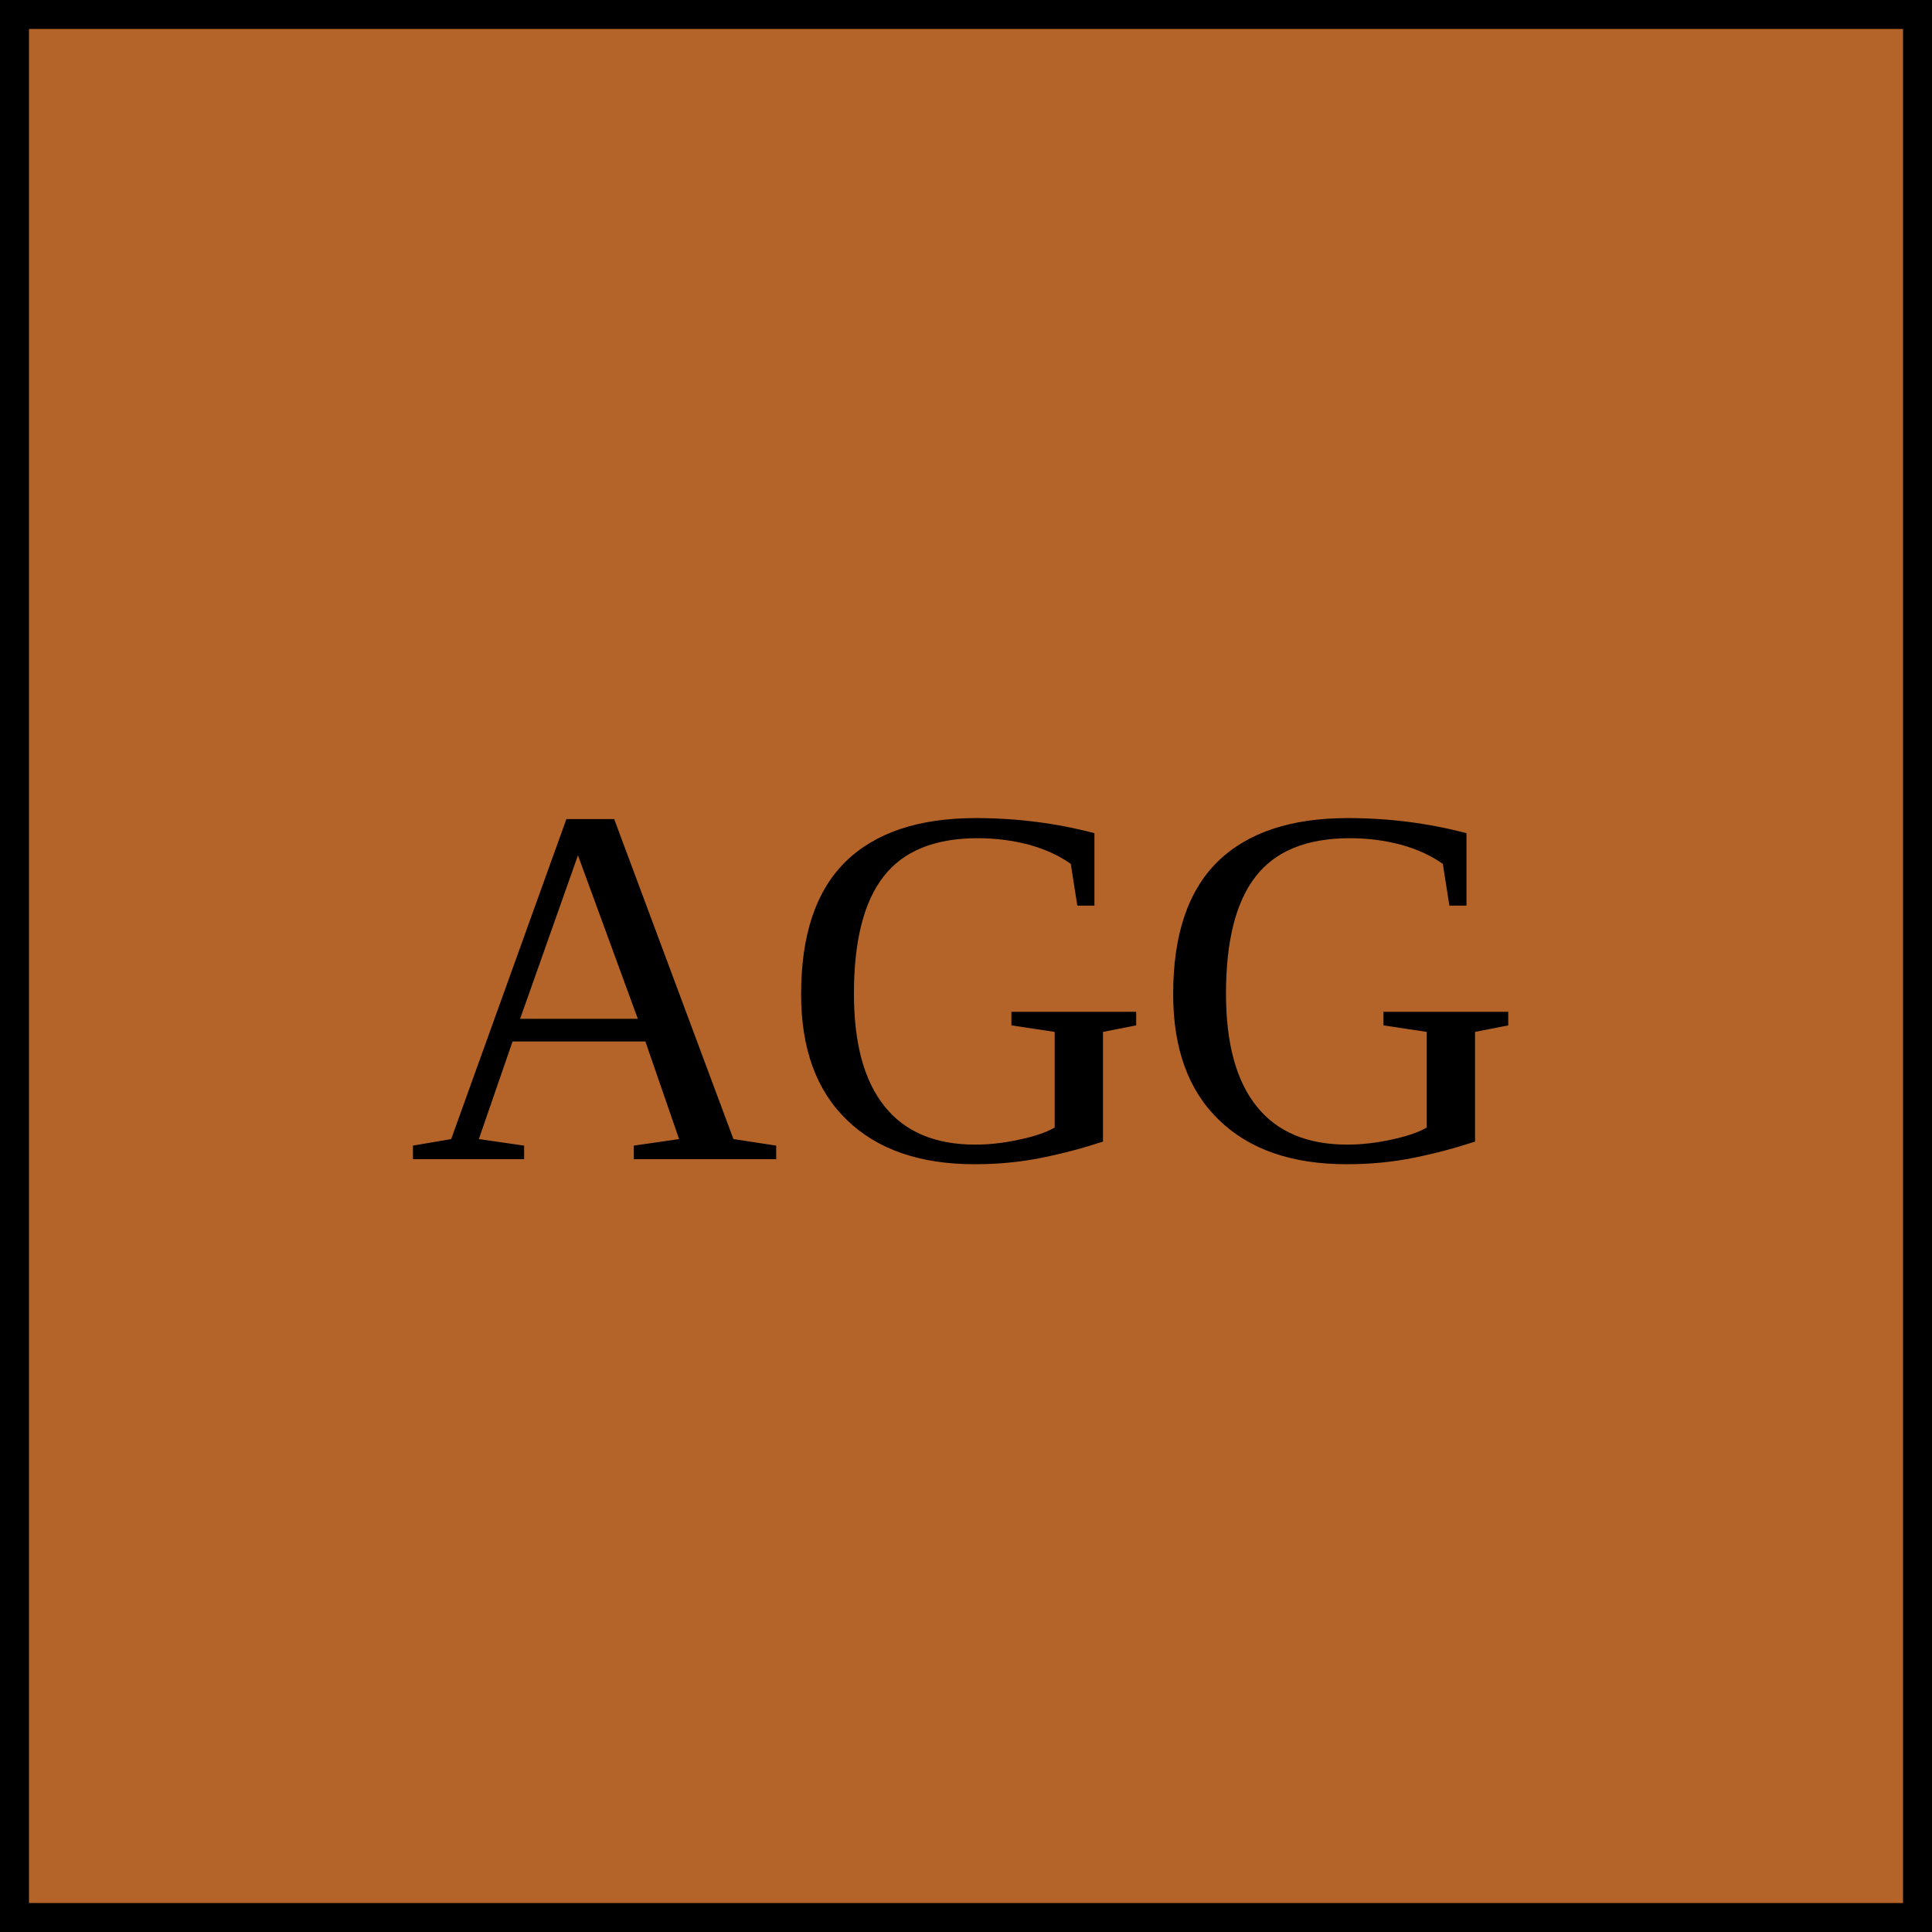
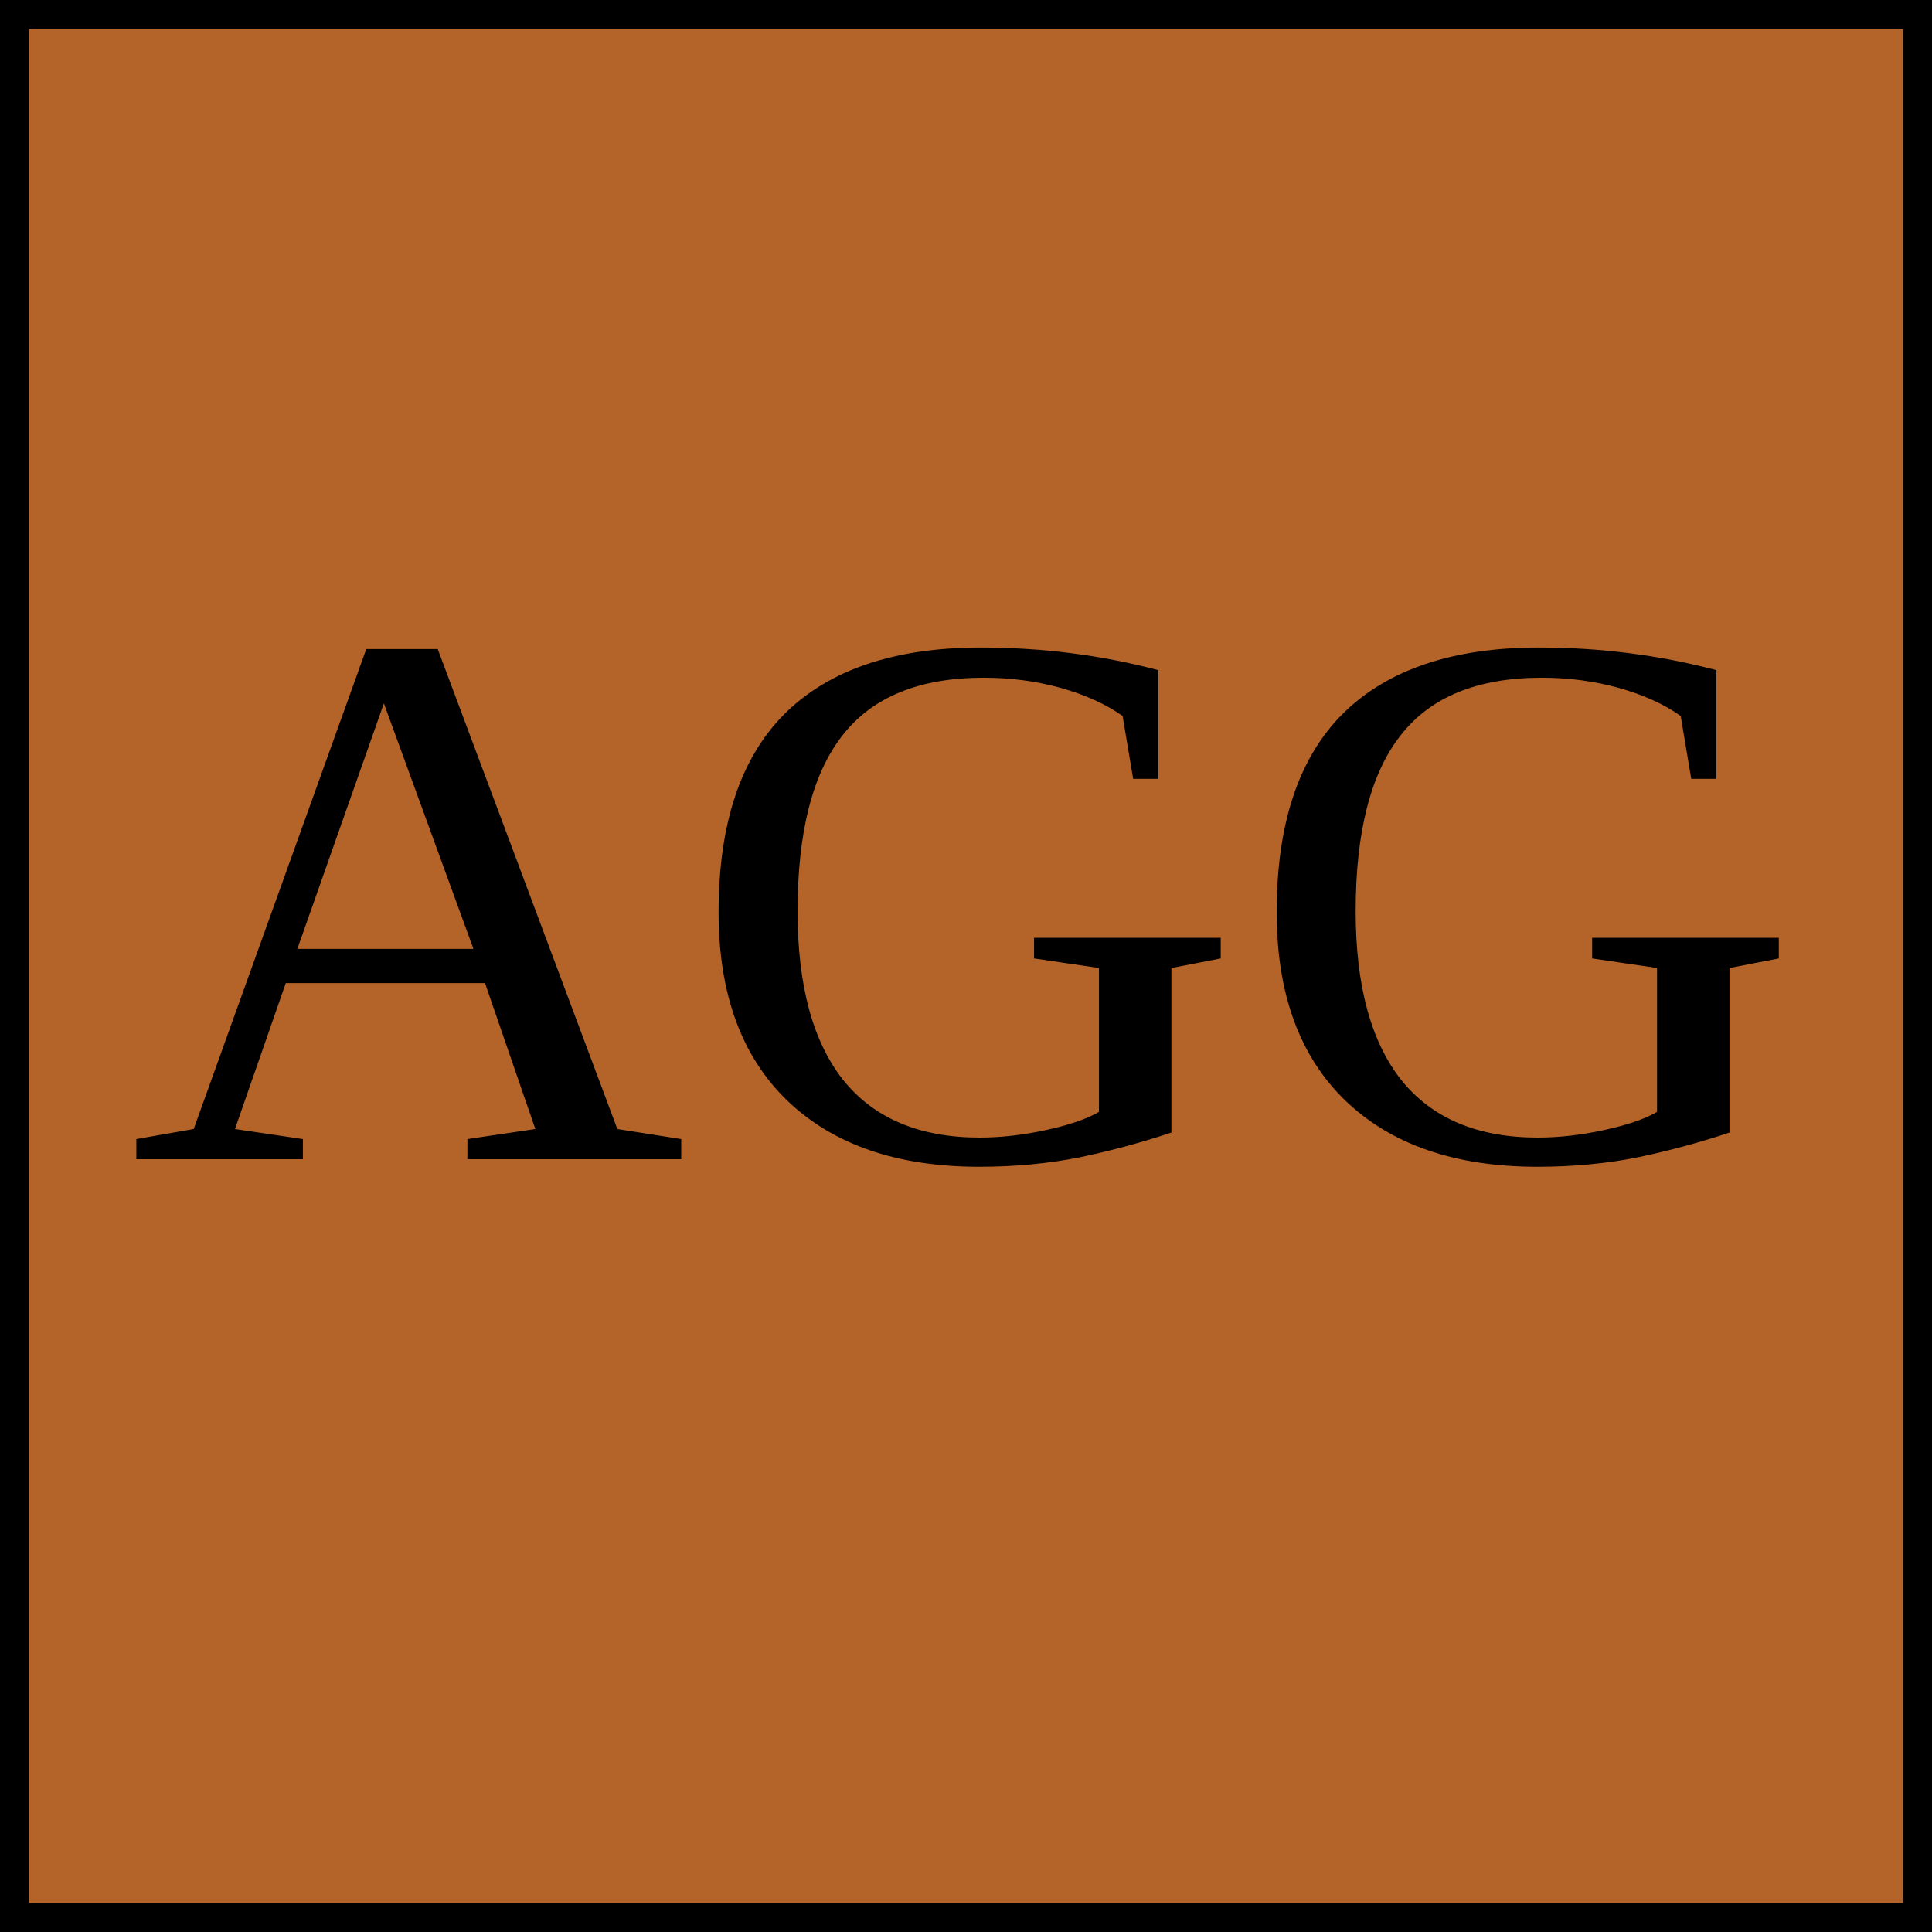
<svg xmlns="http://www.w3.org/2000/svg" width="60" height="60">
  <rect width="100%" height="100%" fill="rgb(180,100,40)" stroke="black" stroke-width="3%" />
-   <text text-anchor="middle" x="50%" y="60%" font-size="16">AGG</text>
+   <text text-anchor="middle" x="50%" y="60%" font-size="24">AGG</text>
</svg>
